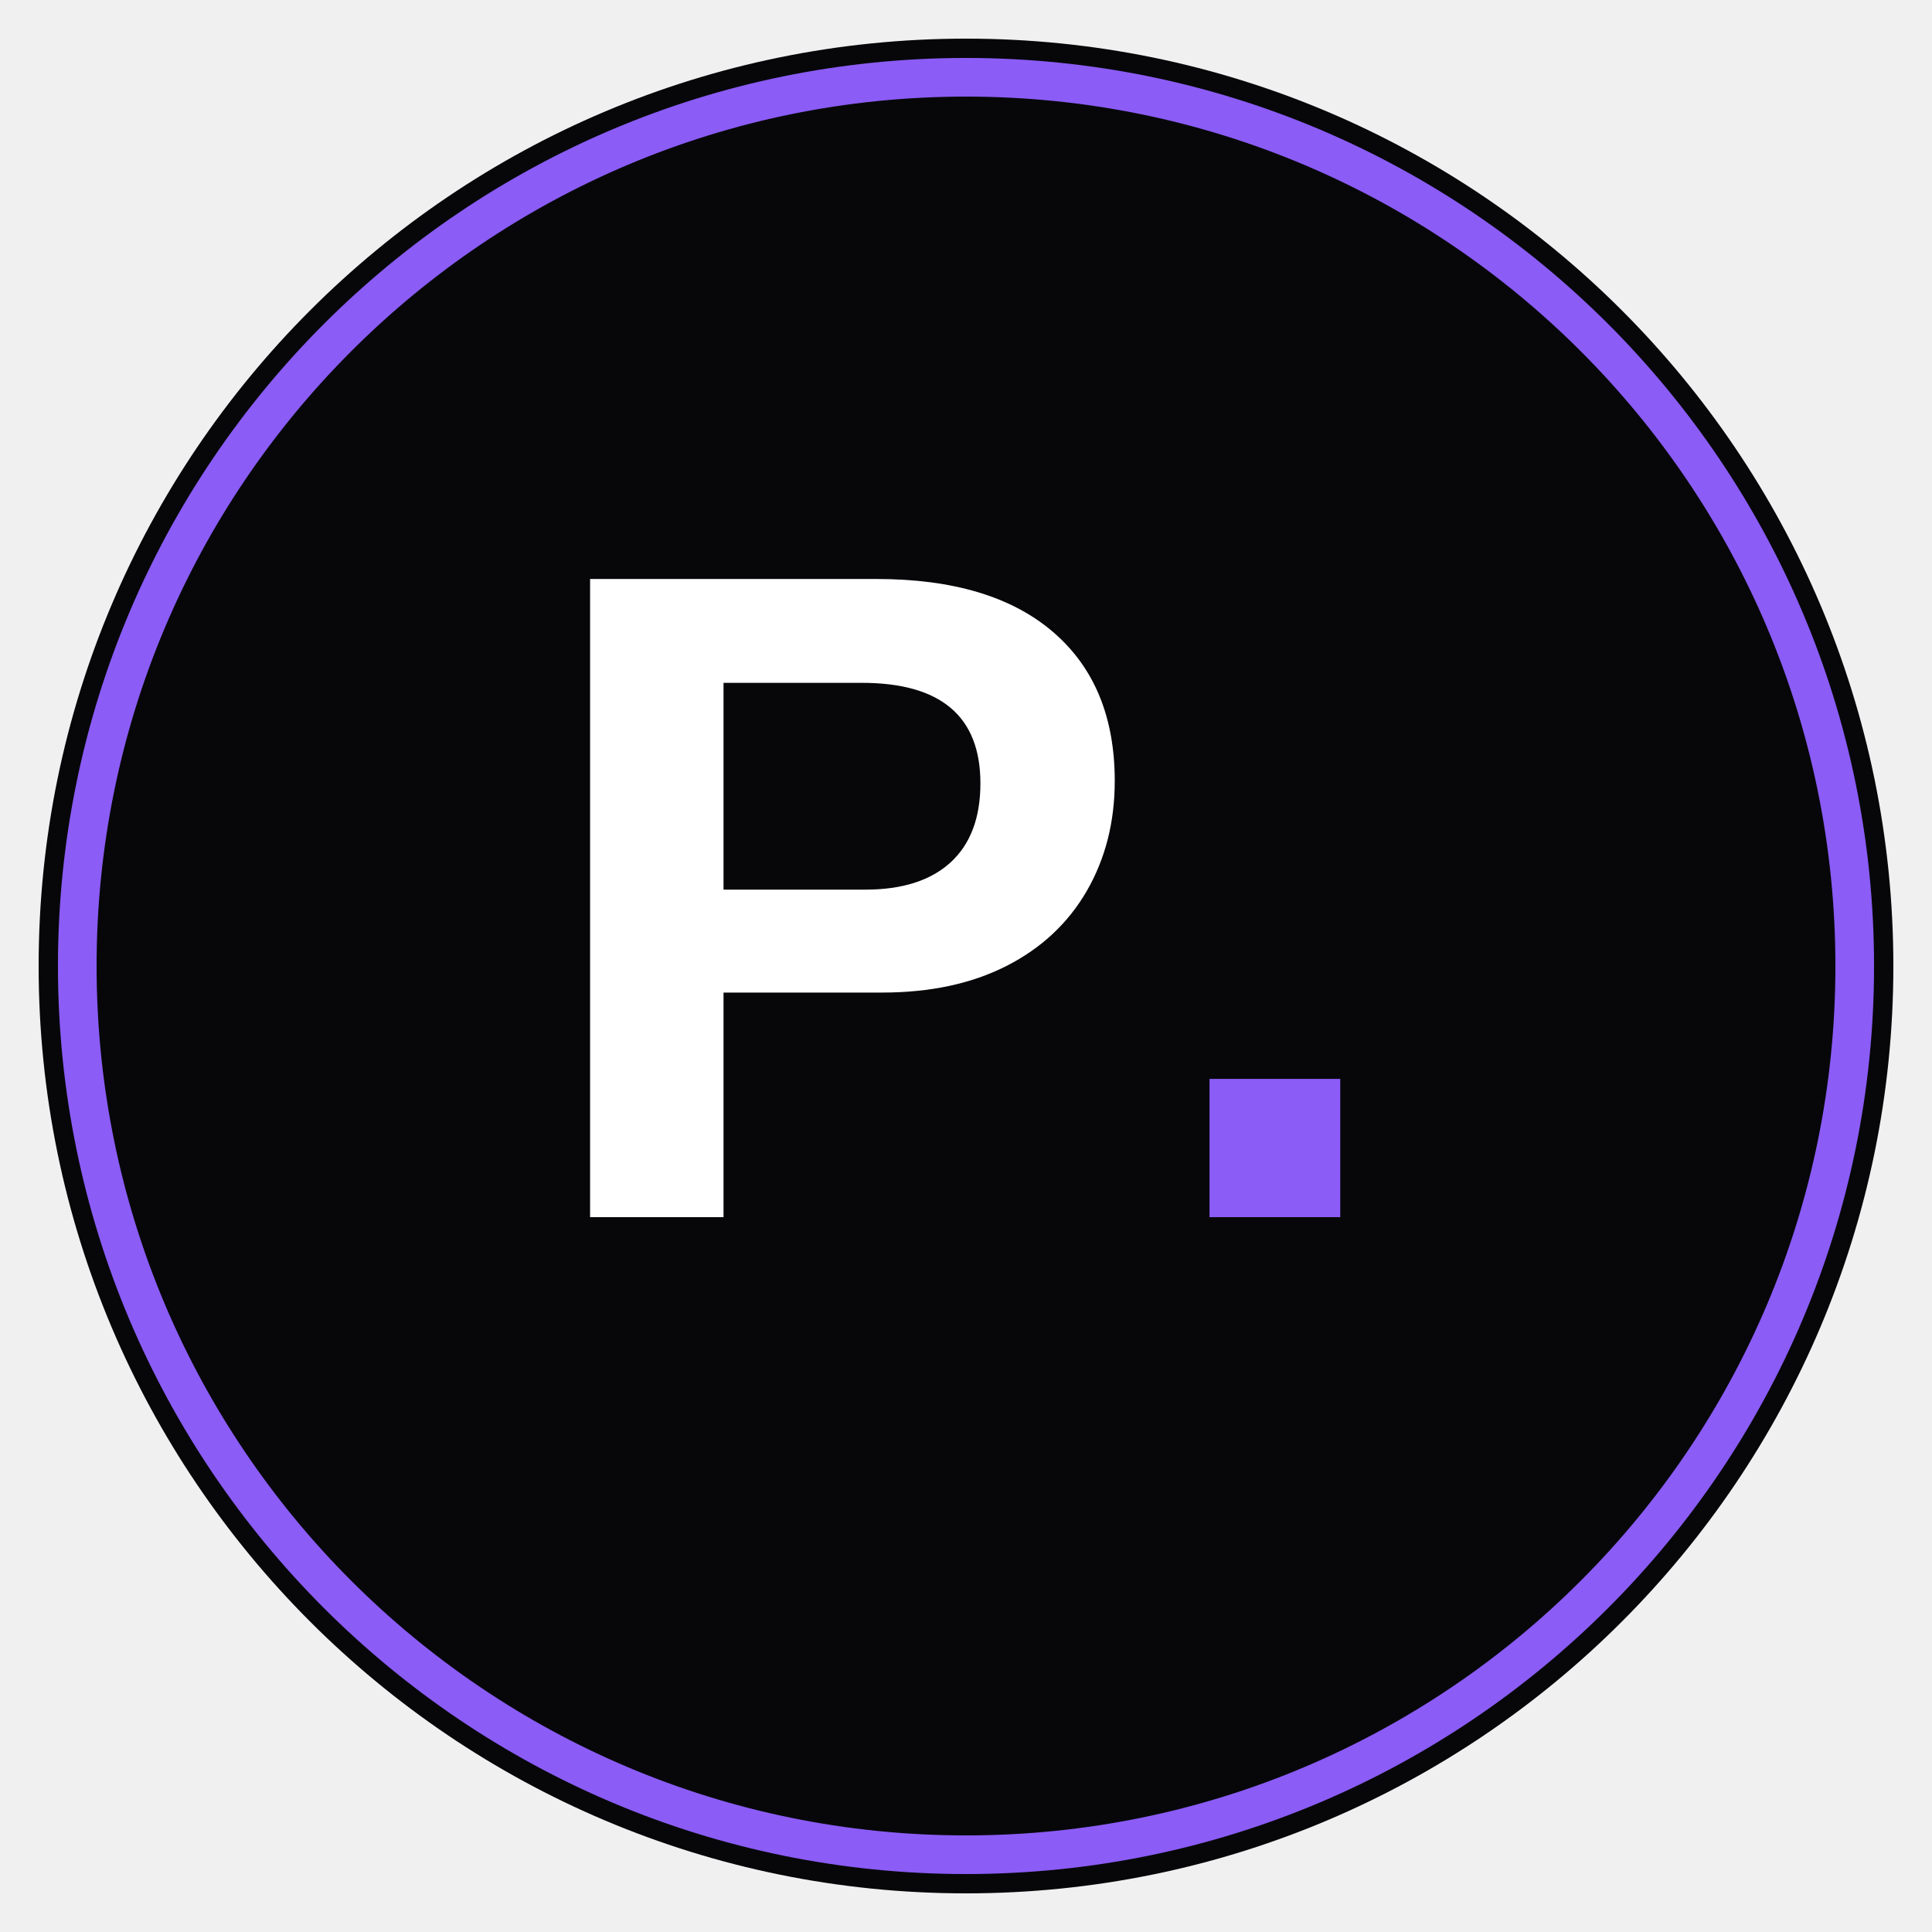
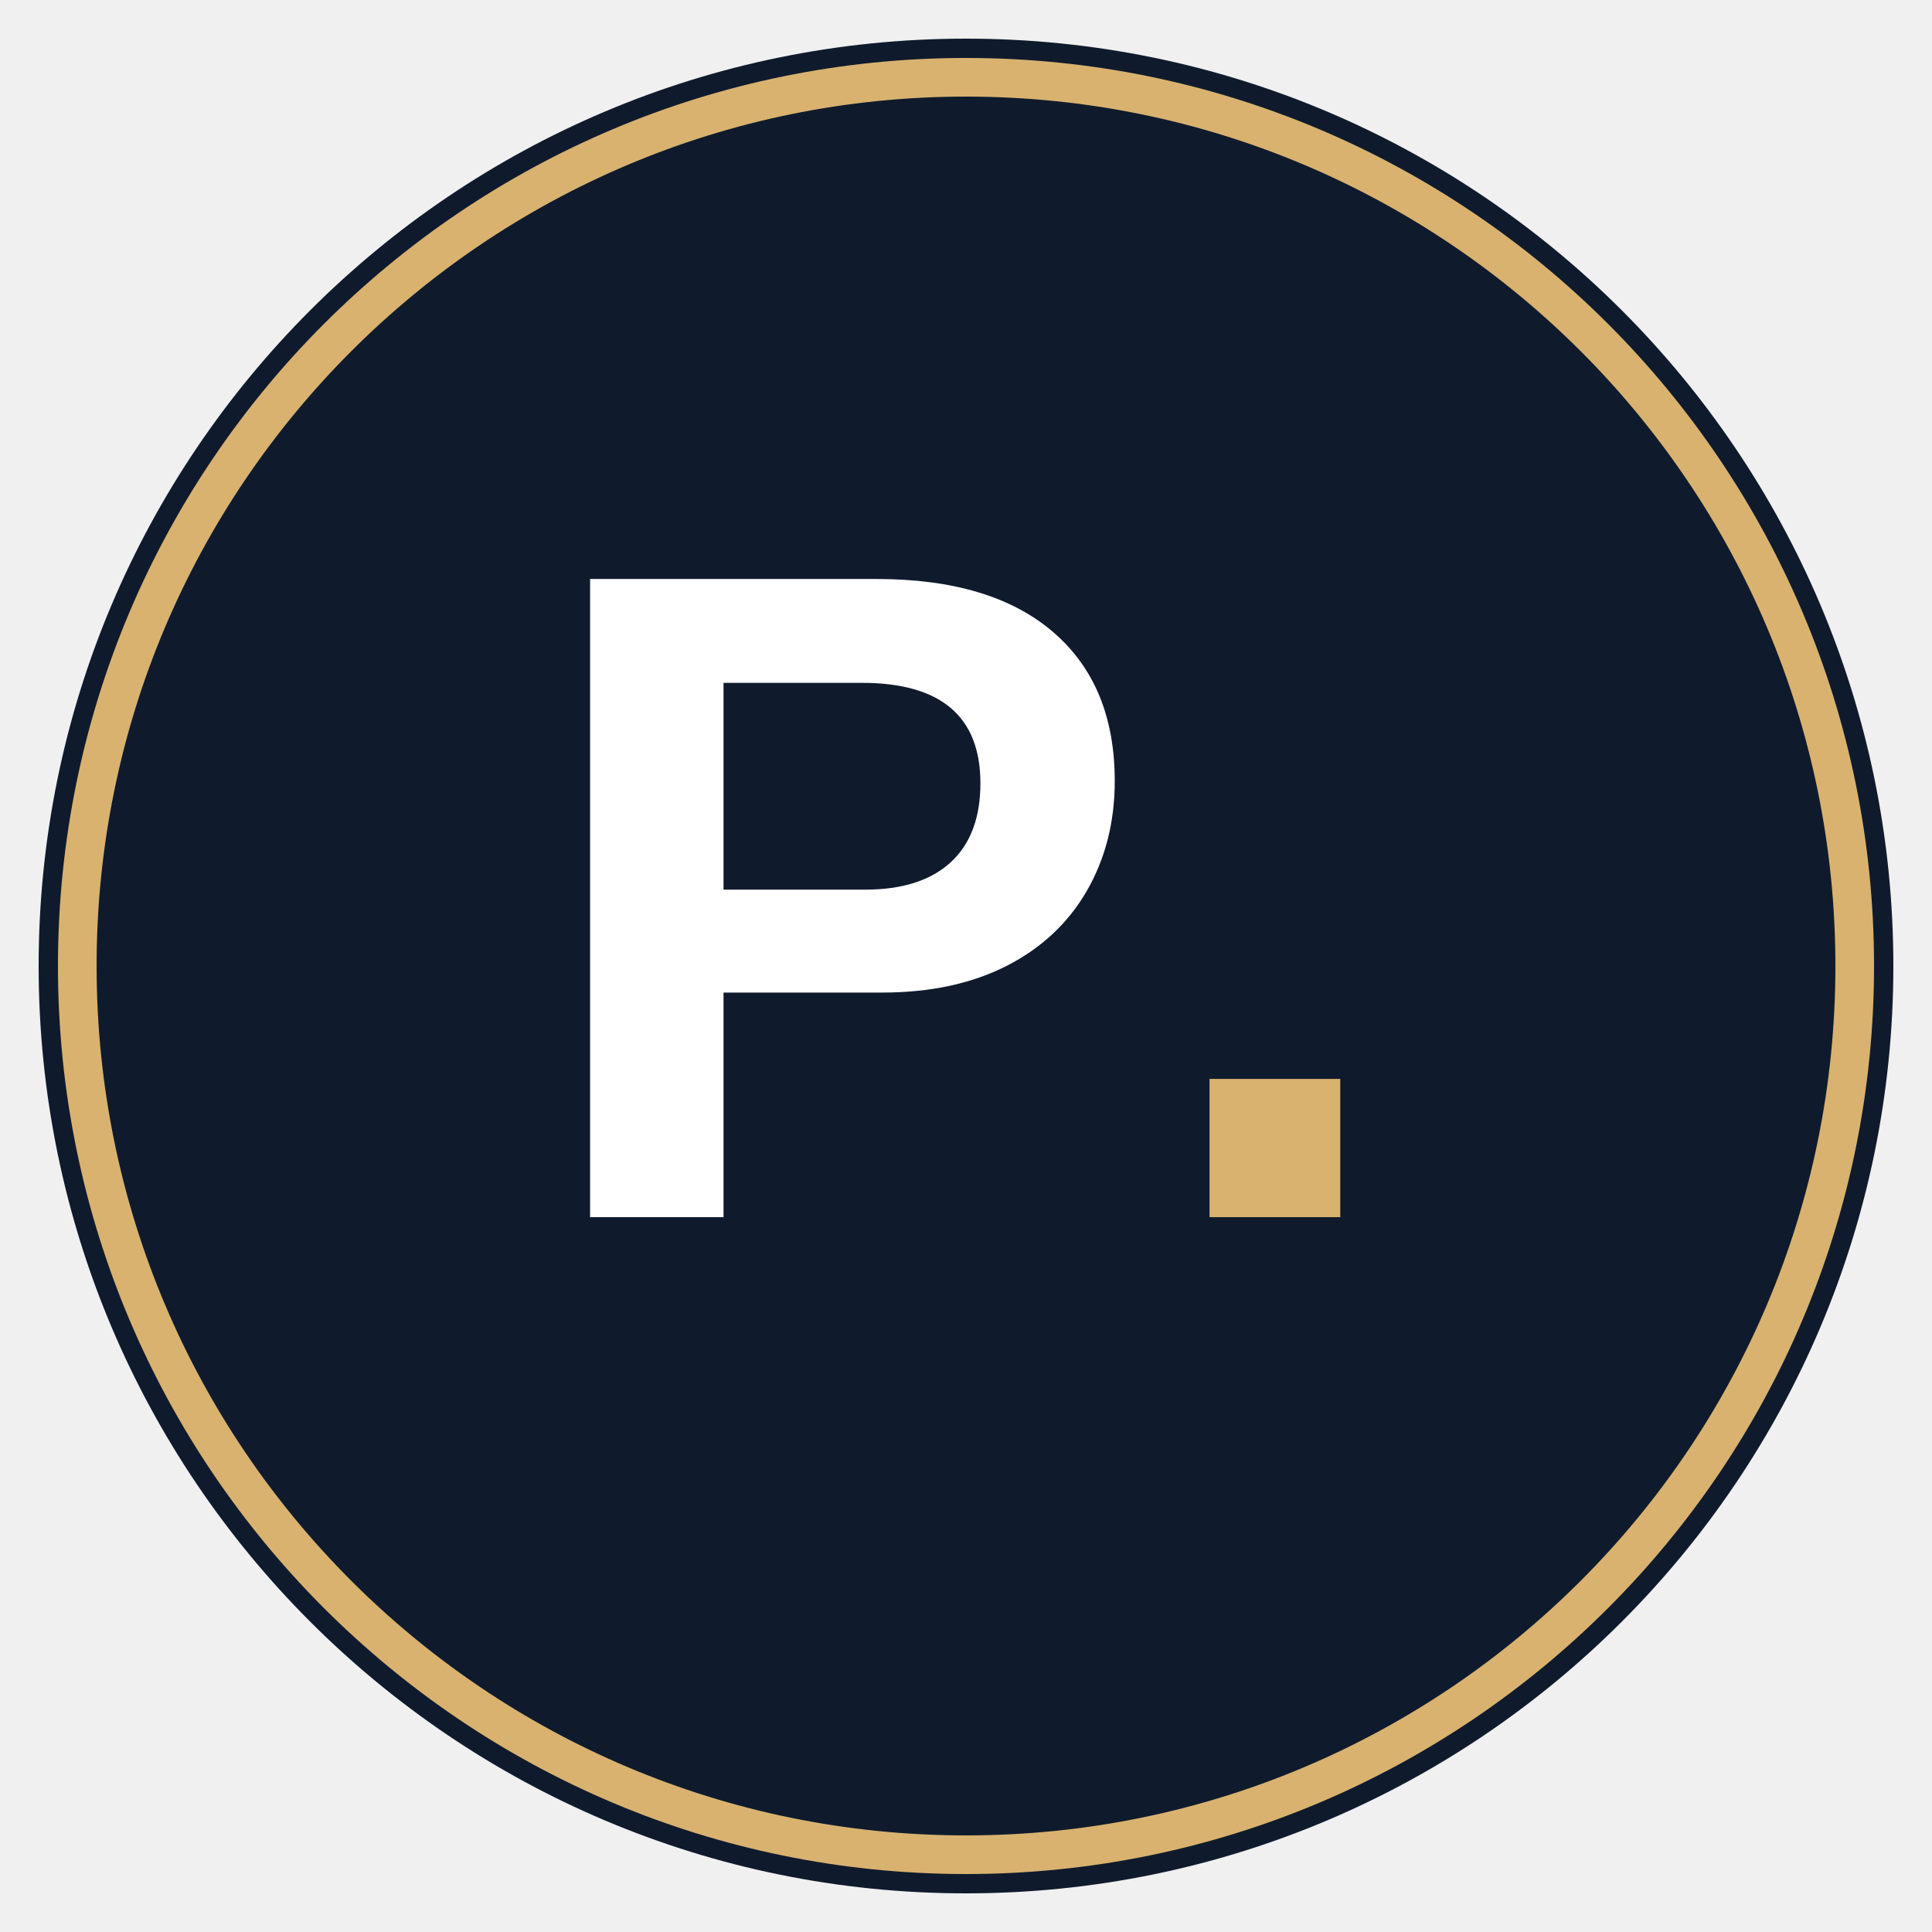
<svg xmlns="http://www.w3.org/2000/svg" viewBox="0 0 100 100">
-   <circle cx="50" cy="50" r="48" fill="#07070a" />
-   <circle cx="50" cy="50" r="46" fill="none" stroke="#8b5cf6" stroke-width="2" />
-   <text x="50" y="63" text-anchor="middle" font-family="Arial" font-size="48" font-weight="700" fill="white">P<tspan fill="#8b5cf6">.</tspan>
+   <circle cx="50" cy="50" r="48" fill="#0f1b2d" />
+   <circle cx="50" cy="50" r="46" fill="none" stroke="#d9b26f" stroke-width="2" />
+   <text x="50" y="63" text-anchor="middle" font-family="Arial" font-size="48" font-weight="700" fill="white">P<tspan fill="#d9b26f">.</tspan>
  </text>
</svg>
